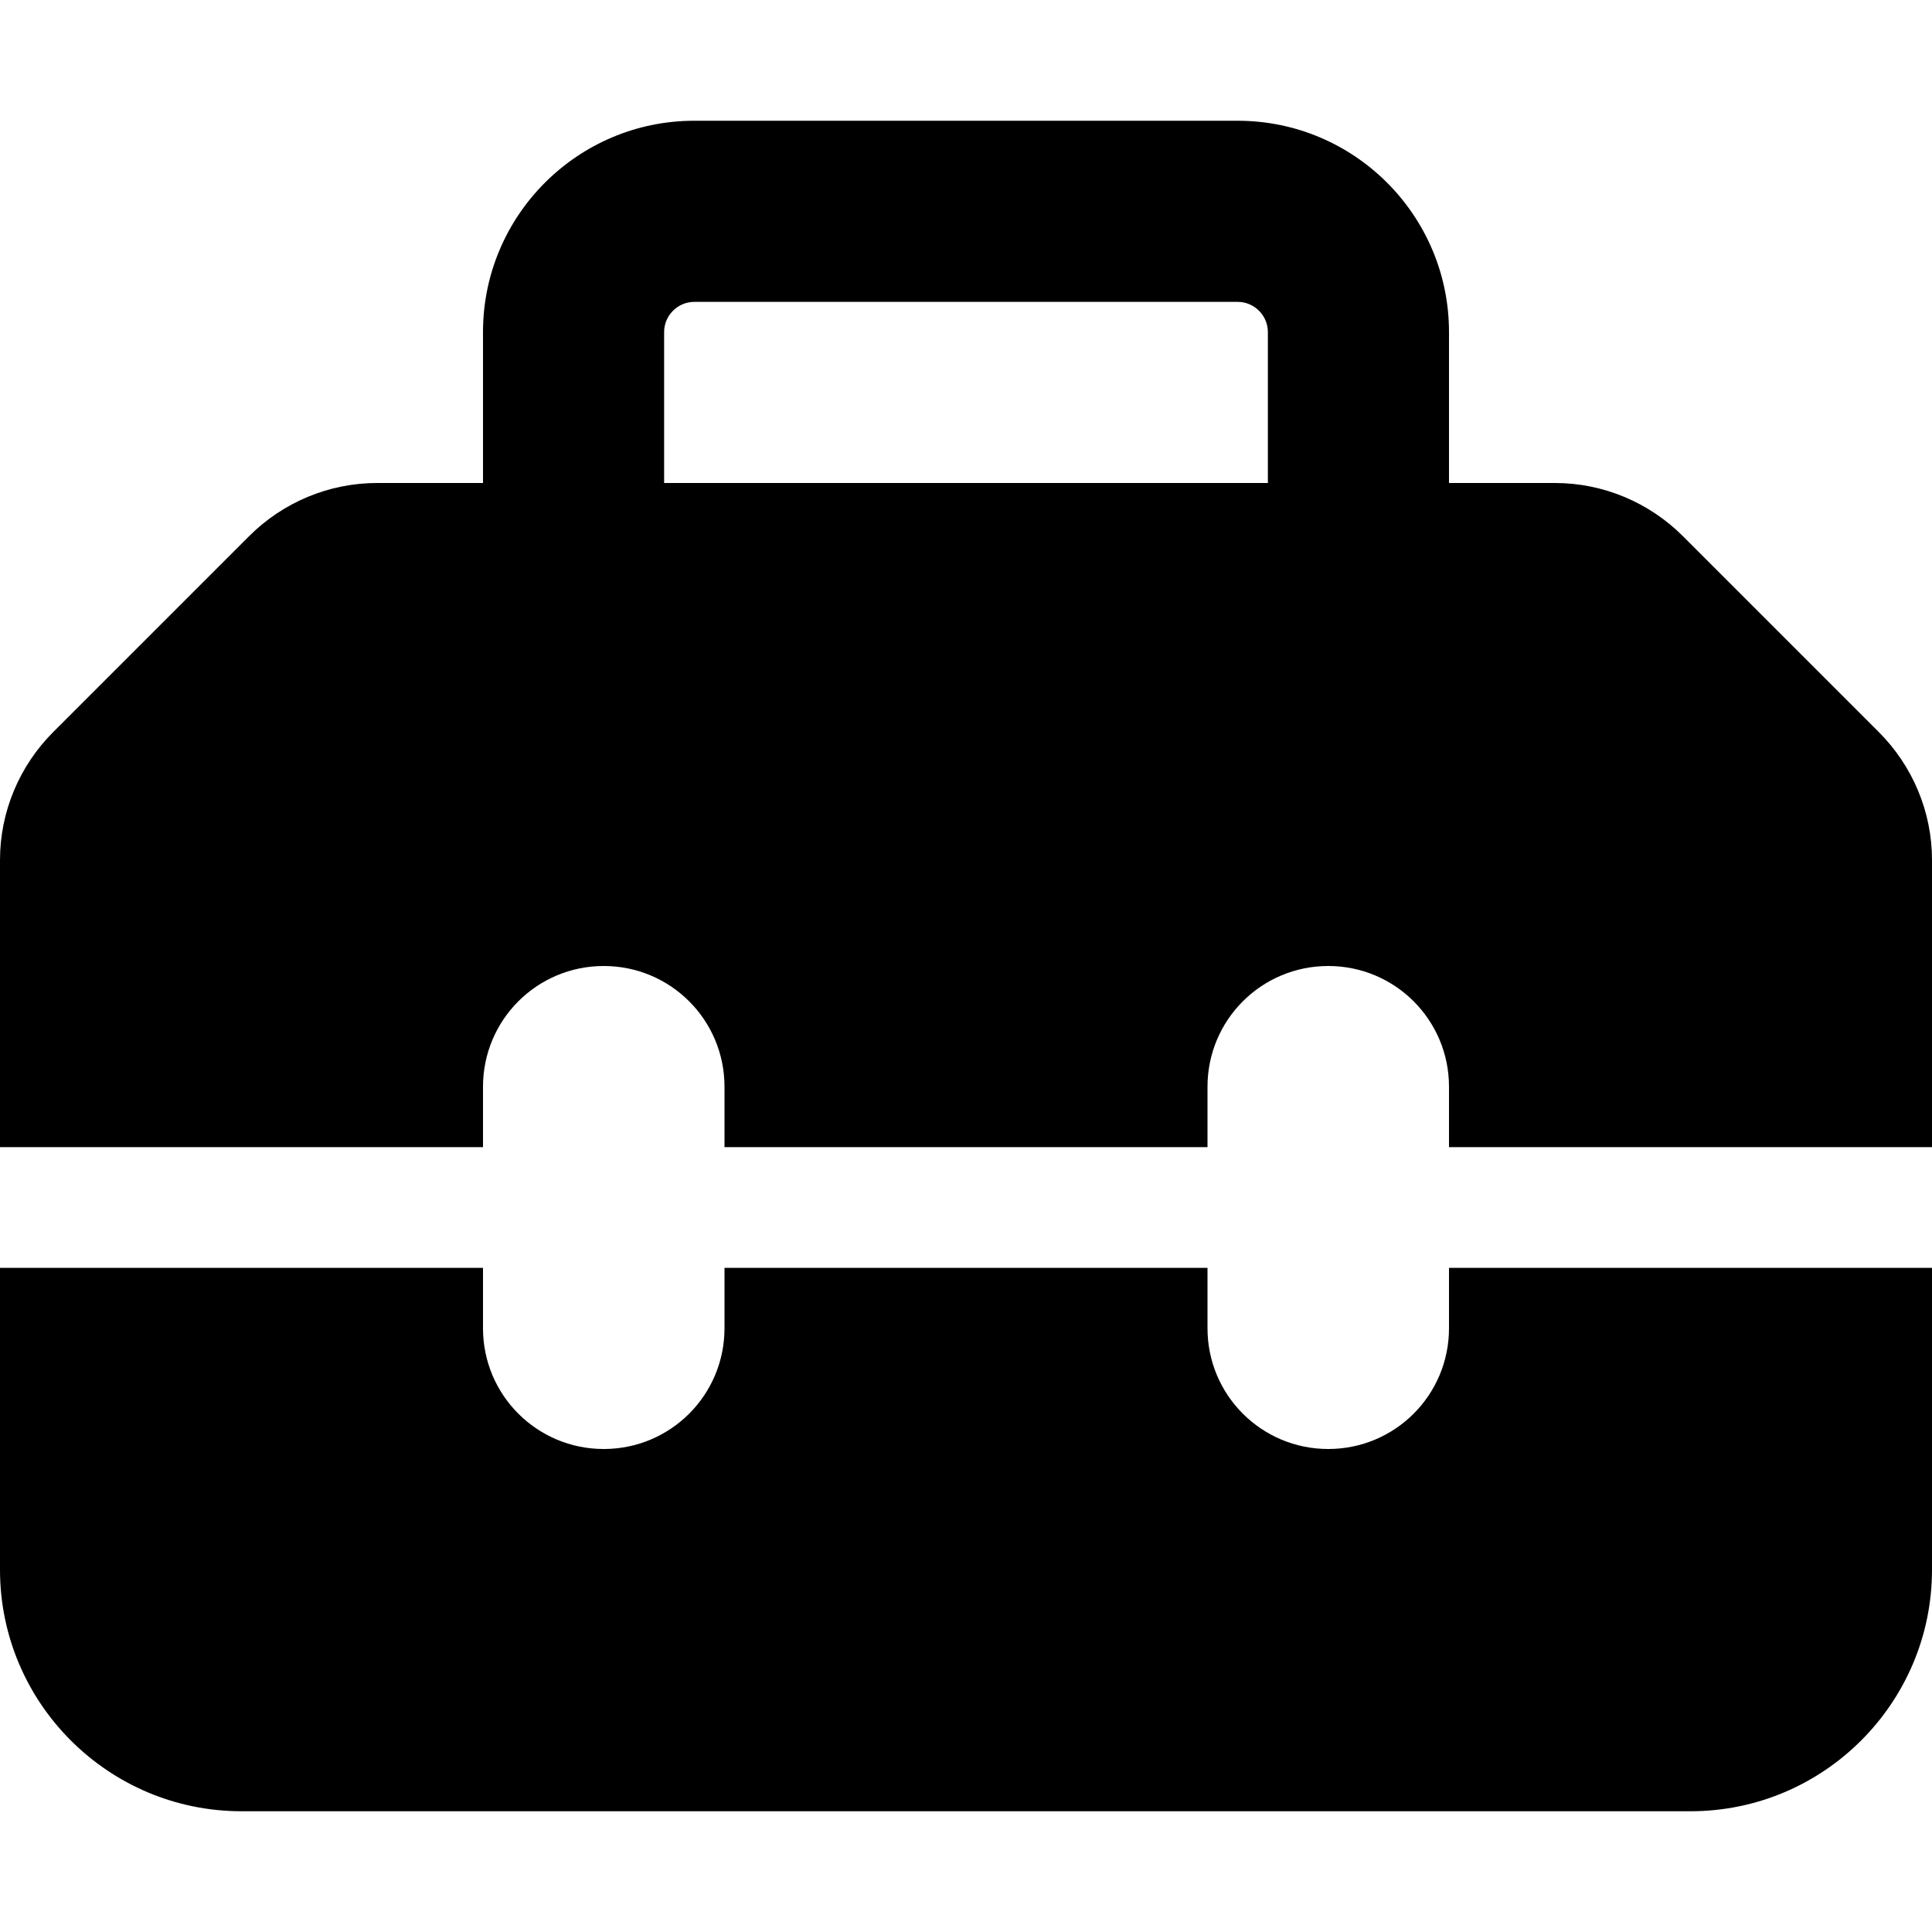
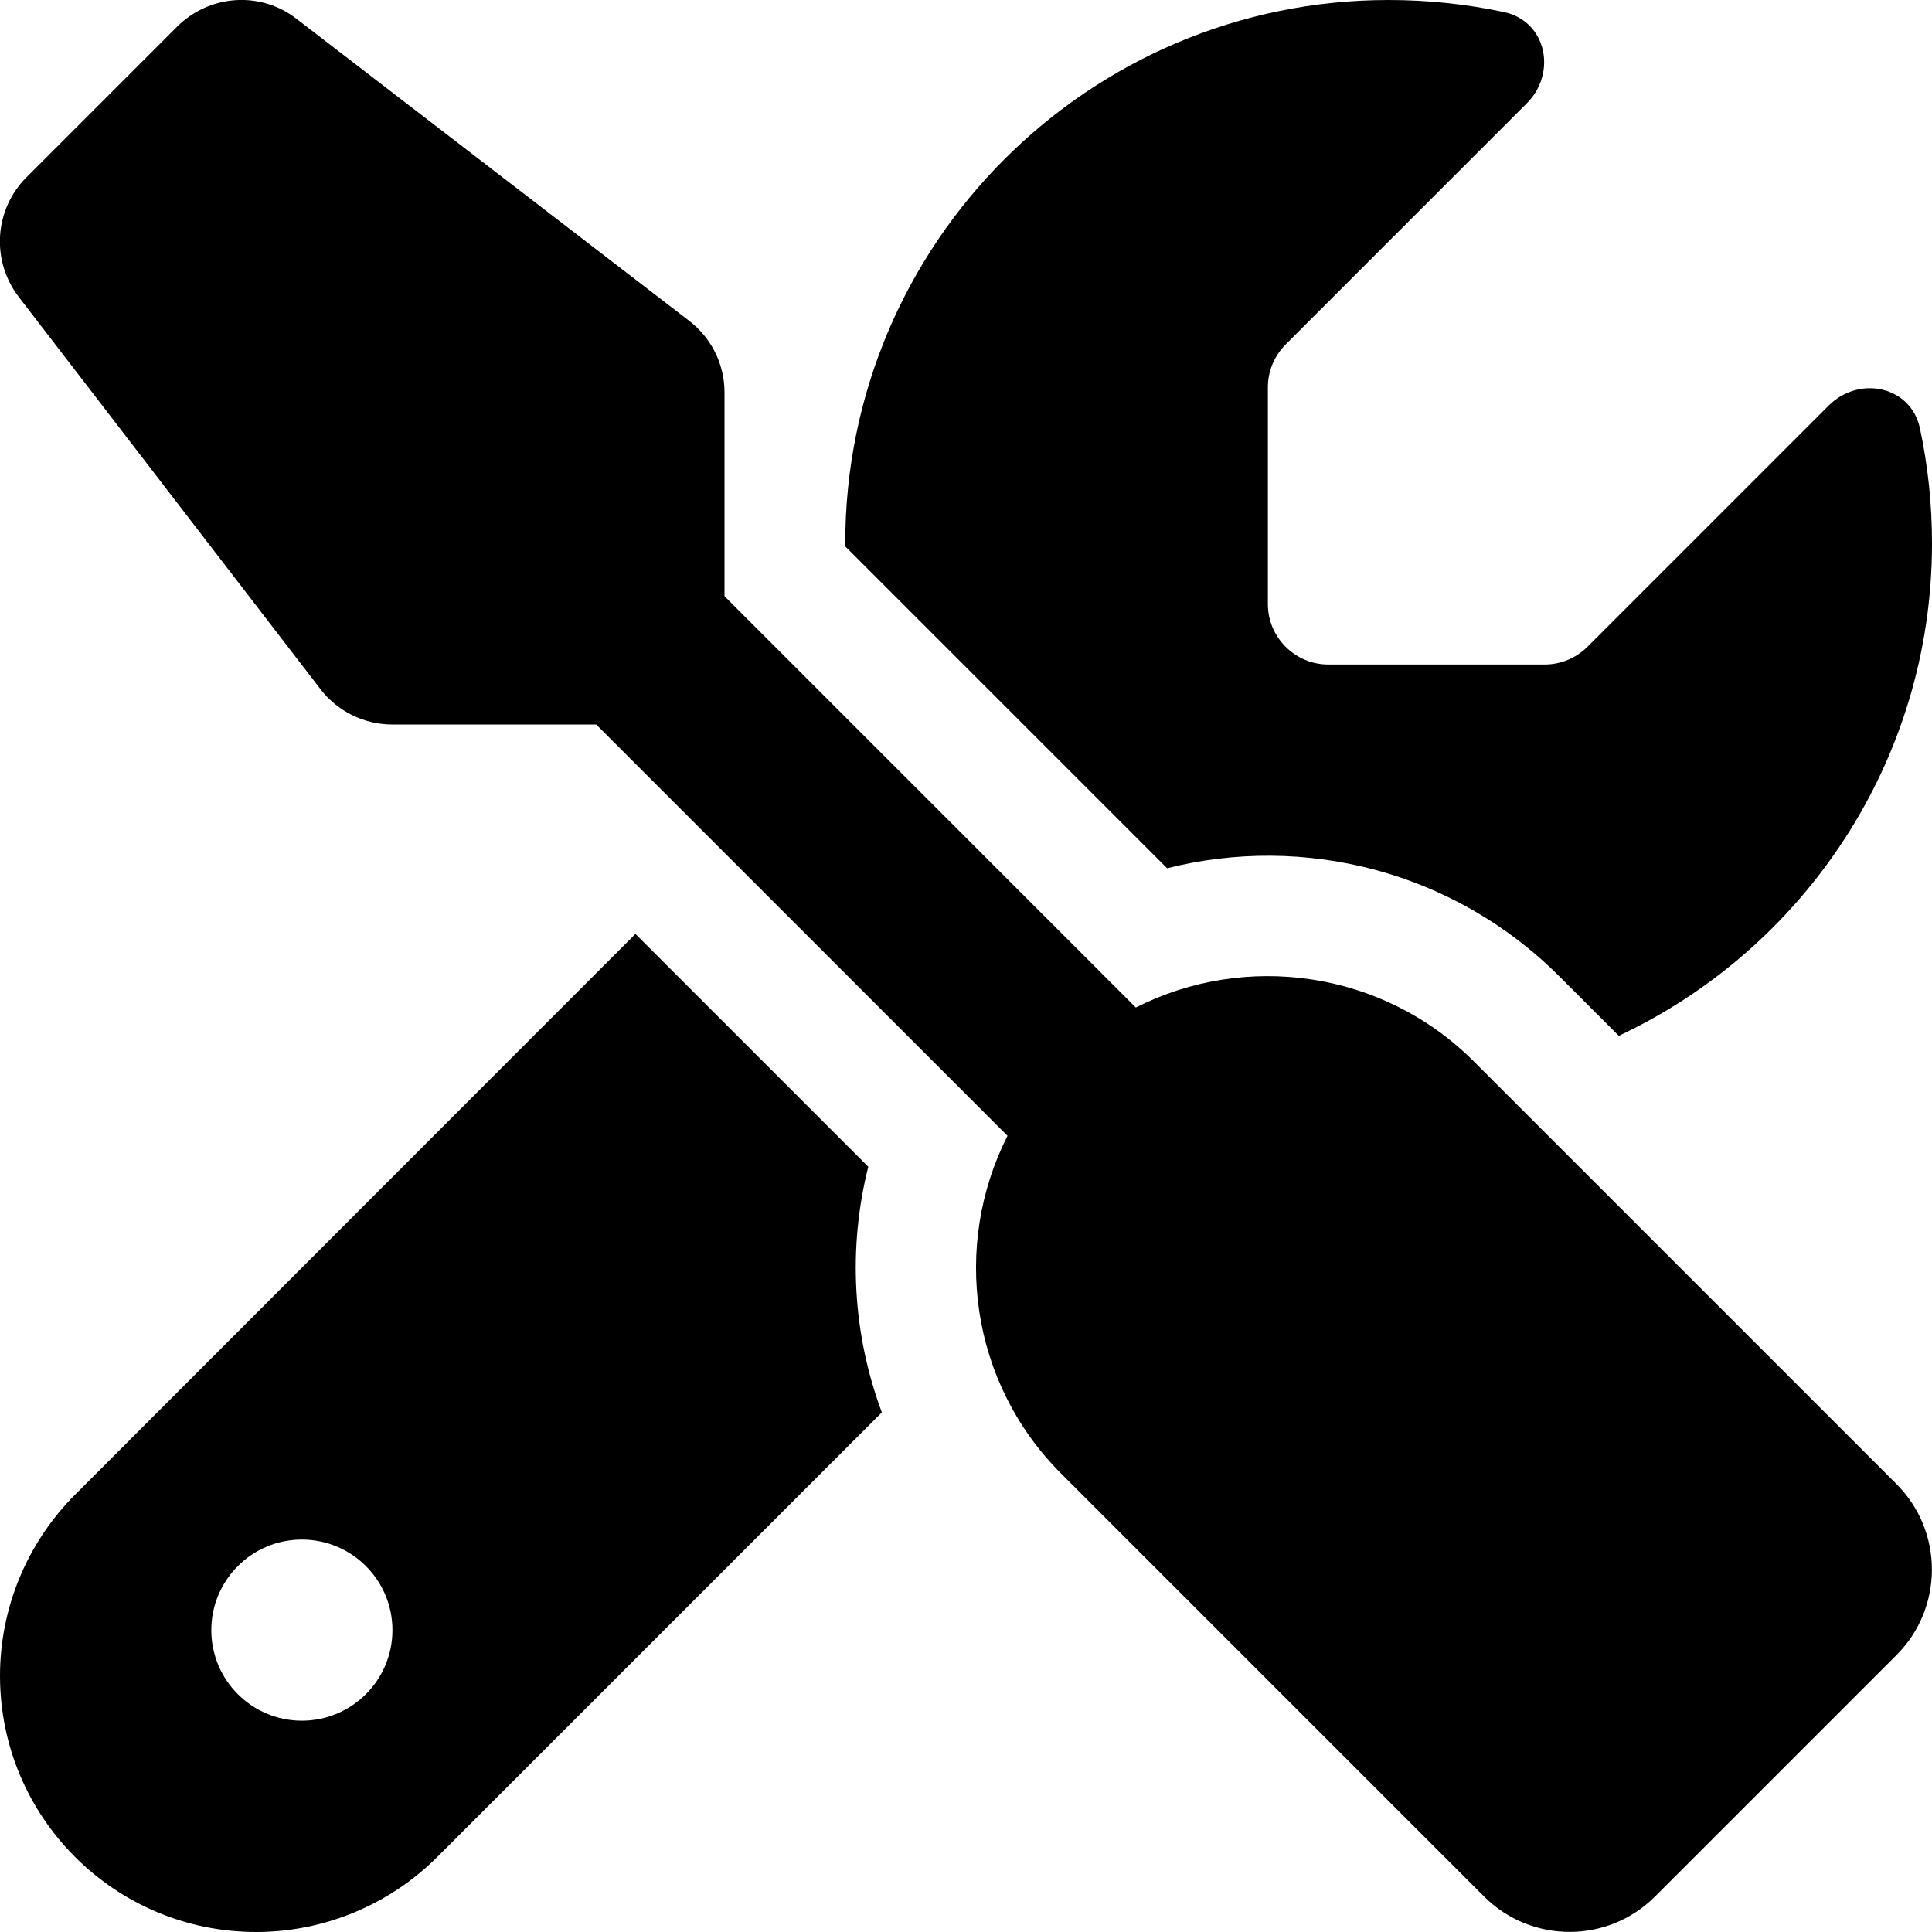
<svg xmlns="http://www.w3.org/2000/svg" viewBox="0 0 512 512">
-   <path d="M176 88v40H336V88c0-4.4-3.6-8-8-8H184c-4.4 0-8 3.6-8 8zm-48 40V88c0-30.9 25.1-56 56-56H328c30.9 0 56 25.1 56 56v40h28.1c12.7 0 24.9 5.1 33.9 14.1l51.9 51.9c9 9 14.1 21.2 14.1 33.9V304H384V288c0-17.7-14.3-32-32-32s-32 14.3-32 32v16H192V288c0-17.7-14.3-32-32-32s-32 14.3-32 32v16H0V227.9c0-12.7 5.1-24.9 14.1-33.9l51.9-51.9c9-9 21.2-14.1 33.9-14.1H128zM0 416V336H128v16c0 17.7 14.3 32 32 32s32-14.3 32-32V336H320v16c0 17.7 14.3 32 32 32s32-14.3 32-32V336H512v80c0 35.3-28.7 64-64 64H64c-35.3 0-64-28.7-64-64z" />
+   <path d="M78.6 5C69.1-2.4 55.6-1.5 47 7L7 47c-8.5 8.5-9.4 22-2.1 31.6l80 104c4.5 5.9 11.6 9.4 19 9.4h54.1l109 109c-14.7 29-10 65.4 14.3 89.6l112 112c12.5 12.5 32.8 12.5 45.3 0l64-64c12.5-12.5 12.5-32.8 0-45.3l-112-112c-24.2-24.2-60.6-29-89.6-14.3l-109-109V104c0-7.5-3.5-14.5-9.4-19L78.6 5zM19.9 396.1C7.2 408.8 0 426.1 0 444.1C0 481.6 30.4 512 67.9 512c18 0 35.3-7.2 48-19.9L233.7 374.3c-7.8-20.9-9-43.6-3.6-65.1l-61.7-61.7L19.9 396.1zM512 144c0-10.5-1.1-20.7-3.2-30.5c-2.4-11.2-16.1-14.1-24.2-6l-63.9 63.9c-3 3-7.1 4.7-11.3 4.7H352c-8.8 0-16-7.2-16-16V102.6c0-4.2 1.7-8.3 4.7-11.3l63.9-63.9c8.1-8.1 5.2-21.8-6-24.2C388.7 1.1 378.5 0 368 0C288.5 0 224 64.5 224 144l0 .8 85.3 85.3c36-9.1 75.8 .5 104 28.7L429 274.5c49-23 83-72.8 83-130.5zM56 432a24 24 0 1 1 48 0 24 24 0 1 1 -48 0z" />
</svg>
